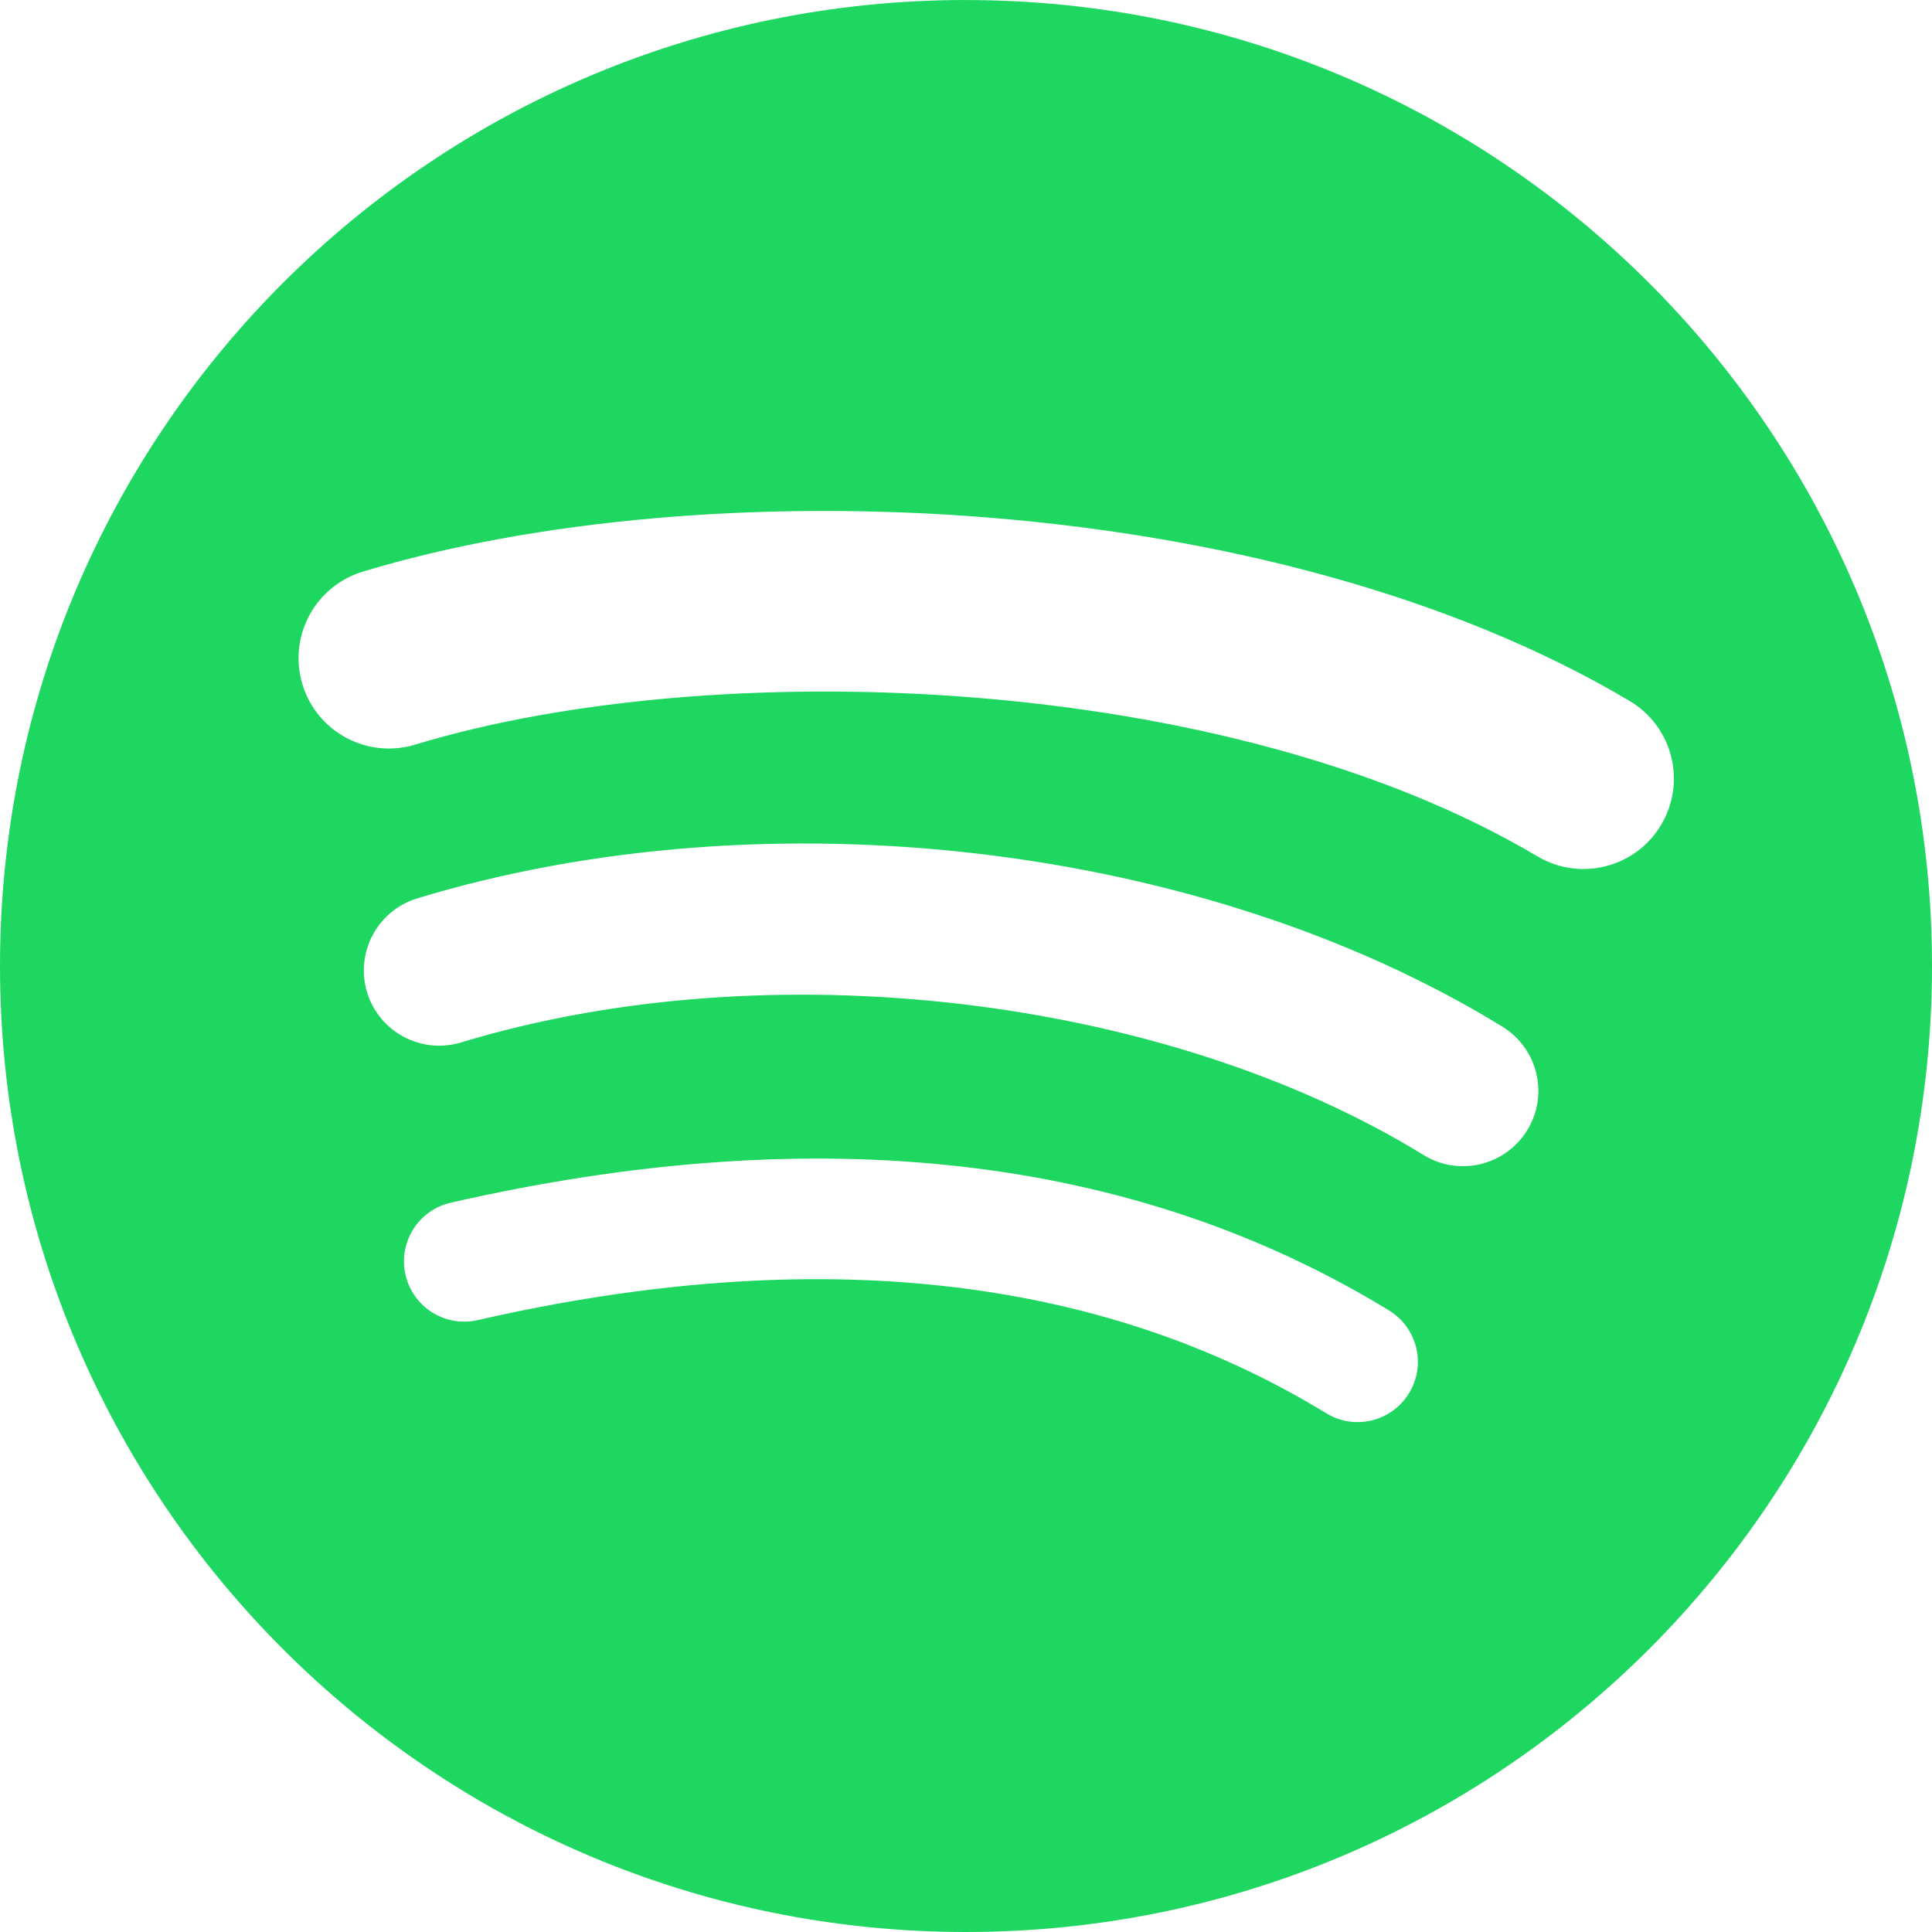
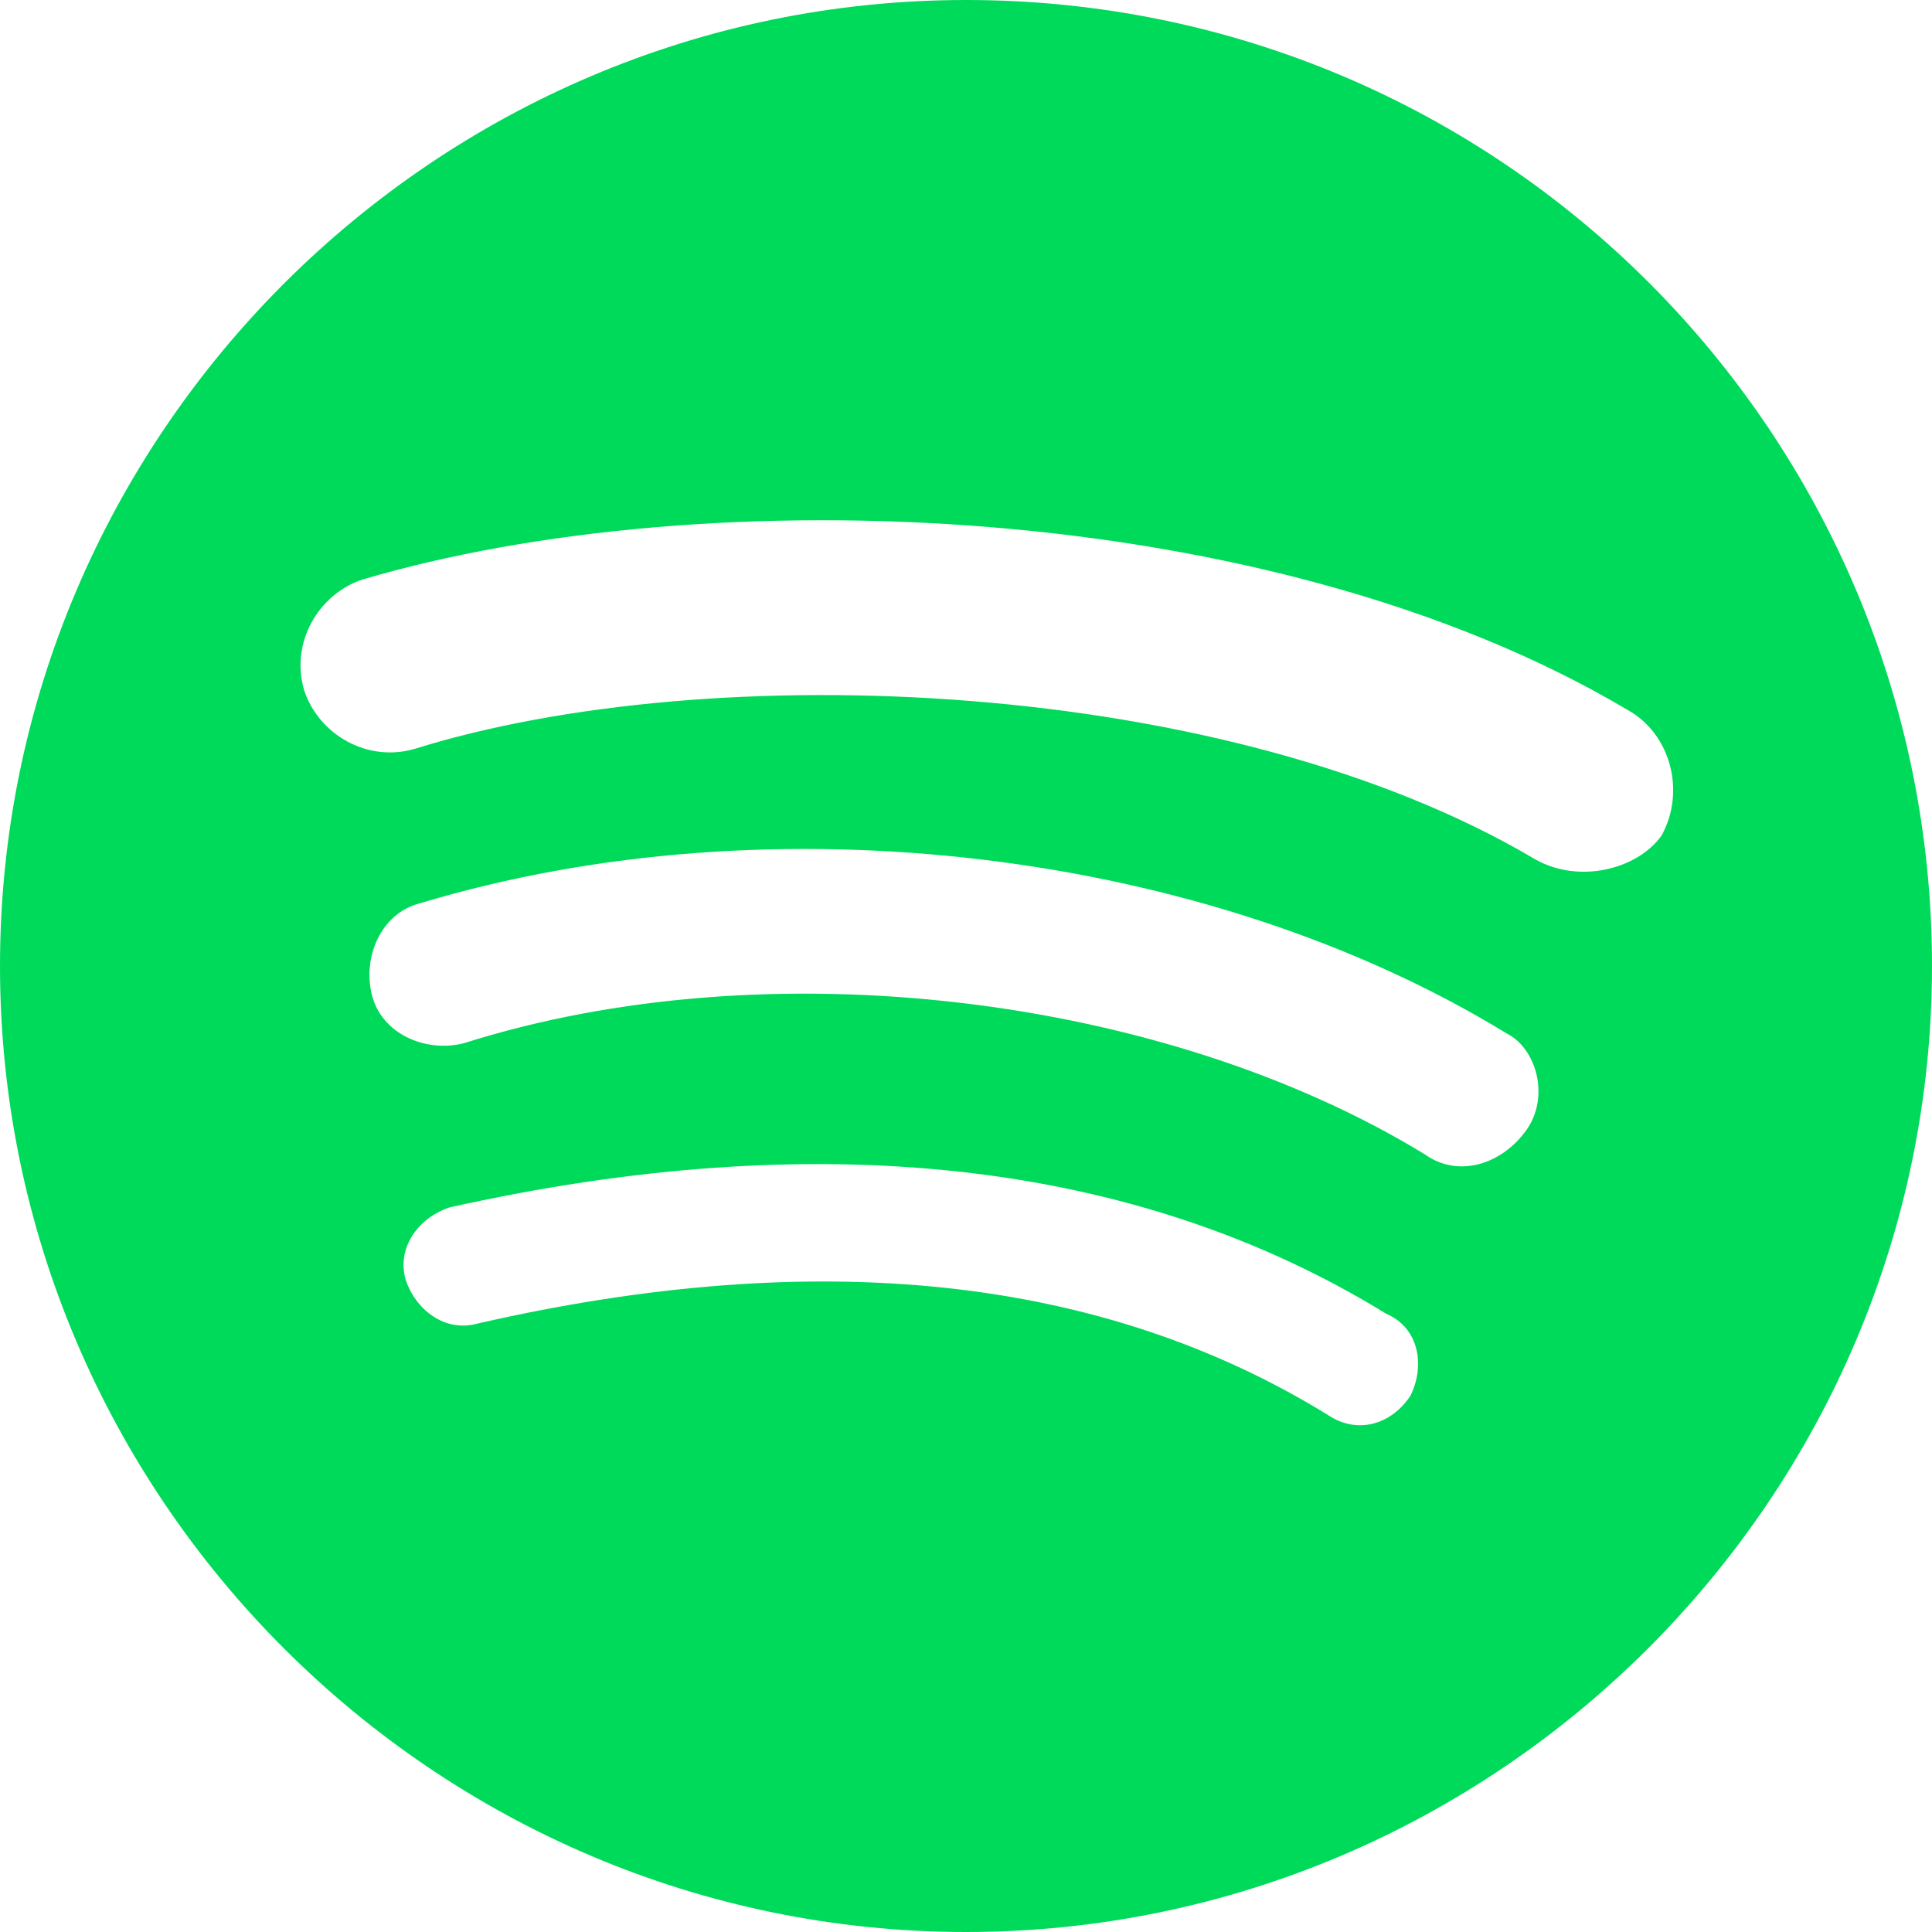
- <svg xmlns="http://www.w3.org/2000/svg" width="256px" height="256px" viewBox="0 0 256 256" version="1.1" preserveAspectRatio="xMidYMid">
-   <g>
-     <path d="M127.999,0 C57.309,0 0,57.309 0,128.001 C0,198.696 57.309,256 127.999,256 C198.697,256 256,198.696 256,128.001 C256,57.313 198.697,0.006 127.998,0.006 L127.999,0 Z M186.699,184.614 C184.406,188.374 179.484,189.566 175.724,187.258 C145.671,168.901 107.839,164.743 63.284,174.923 C58.99,175.901 54.71,173.211 53.732,168.916 C52.749,164.621 55.429,160.341 59.733,159.363 C108.491,148.223 150.315,153.019 184.055,173.639 C187.815,175.947 189.007,180.854 186.699,184.614 L186.699,184.614 Z M202.366,149.761 C199.477,154.456 193.332,155.939 188.64,153.05 C154.234,131.902 101.787,125.777 61.092,138.13 C55.814,139.724 50.24,136.75 48.638,131.481 C47.048,126.203 50.024,120.639 55.293,119.035 C101.778,104.929 159.568,111.762 199.08,136.042 C203.772,138.931 205.255,145.076 202.366,149.762 L202.366,149.761 Z M203.711,113.468 C162.457,88.964 94.394,86.711 55.007,98.666 C48.682,100.584 41.993,97.013 40.077,90.688 C38.16,84.36 41.727,77.676 48.057,75.753 C93.271,62.027 168.434,64.679 215.929,92.876 C221.631,96.252 223.495,103.6 220.117,109.281 C216.755,114.97 209.388,116.846 203.717,113.468 L203.711,113.468 Z" fill="#1ED760" />
+ <svg xmlns="http://www.w3.org/2000/svg" width="256px" height="256px" viewBox="0 0 48 48" version="1.1" fill="#000000">
+   <g id="SVGRepo_bgCarrier" stroke-width="0" />
+   <g id="SVGRepo_tracerCarrier" stroke-linecap="round" stroke-linejoin="round" />
+   <g id="SVGRepo_iconCarrier">
+     <defs> </defs>
+     <g id="Icons" stroke-width="0" fill="none" fill-rule="evenodd">
+       <g id="Color-" transform="translate(-200, -460)" fill="#00DA5A">
+         <path d="M238.16,481.36 C230.48,476.8 217.64,476.32 210.32,478.6 C209.12,478.96 207.92,478.24 207.56,477.16 C207.2,475.96 207.92,474.76 209,474.4 C217.52,471.88 231.56,472.36 240.44,477.64 C241.52,478.24 241.88,479.68 241.28,480.76 C240.68,481.6 239.24,481.96 238.16,481.36 M237.92,488.08 C237.32,488.92 236.24,489.28 235.4,488.68 C228.92,484.72 219.08,483.52 211.52,485.92 C210.56,486.16 209.48,485.68 209.24,484.72 C209,483.76 209.48,482.68 210.44,482.44 C219.2,479.8 230,481.12 237.44,485.68 C238.16,486.04 238.52,487.24 237.92,488.08 M235.04,494.68 C234.56,495.4 233.72,495.64 233,495.16 C227.36,491.68 220.28,490.96 211.88,492.88 C211.04,493.12 210.32,492.52 210.08,491.8 C209.84,490.96 210.44,490.24 211.16,490 C220.28,487.96 228.2,488.8 234.44,492.64 C235.28,493 235.4,493.96 235.04,494.68 M224,460 C210.8,460 200,470.8 200,484 C200,497.2 210.8,508 224,508 C237.2,508 248,497.2 248,484 C248,470.8 237.32,460 224,460" id="Spotify"> </path>
+       </g>
+     </g>
  </g>
</svg>
